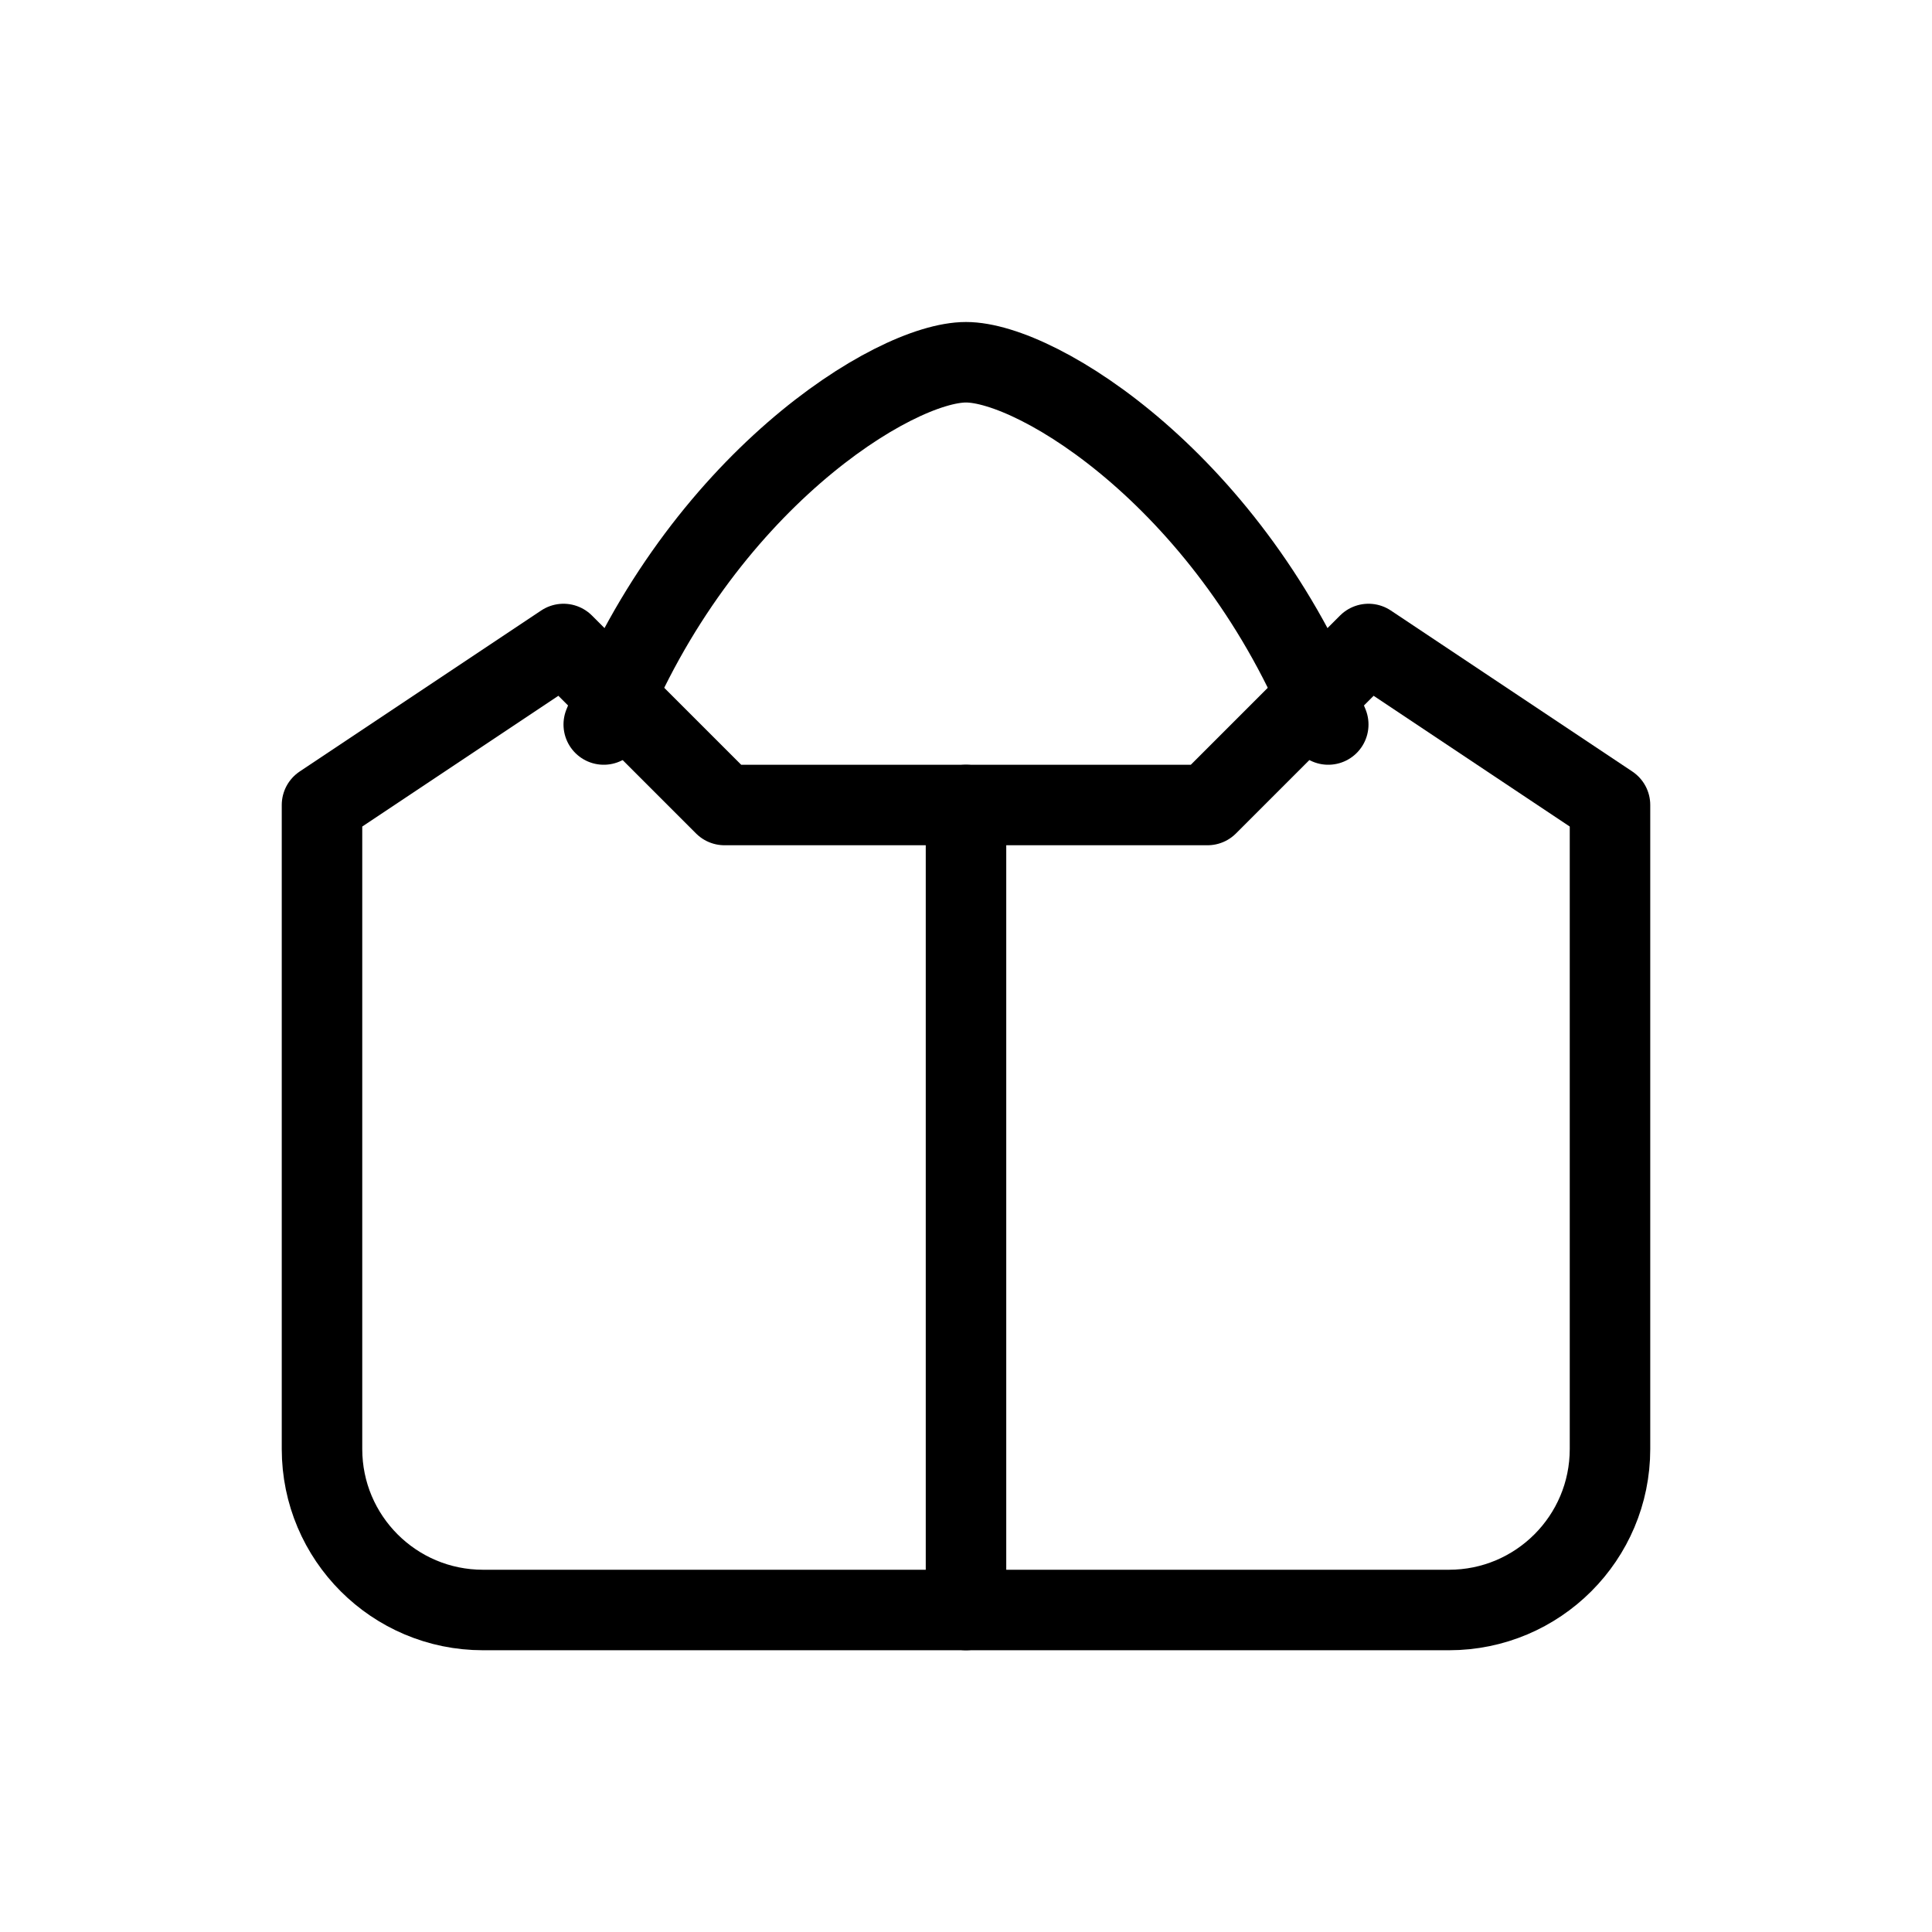
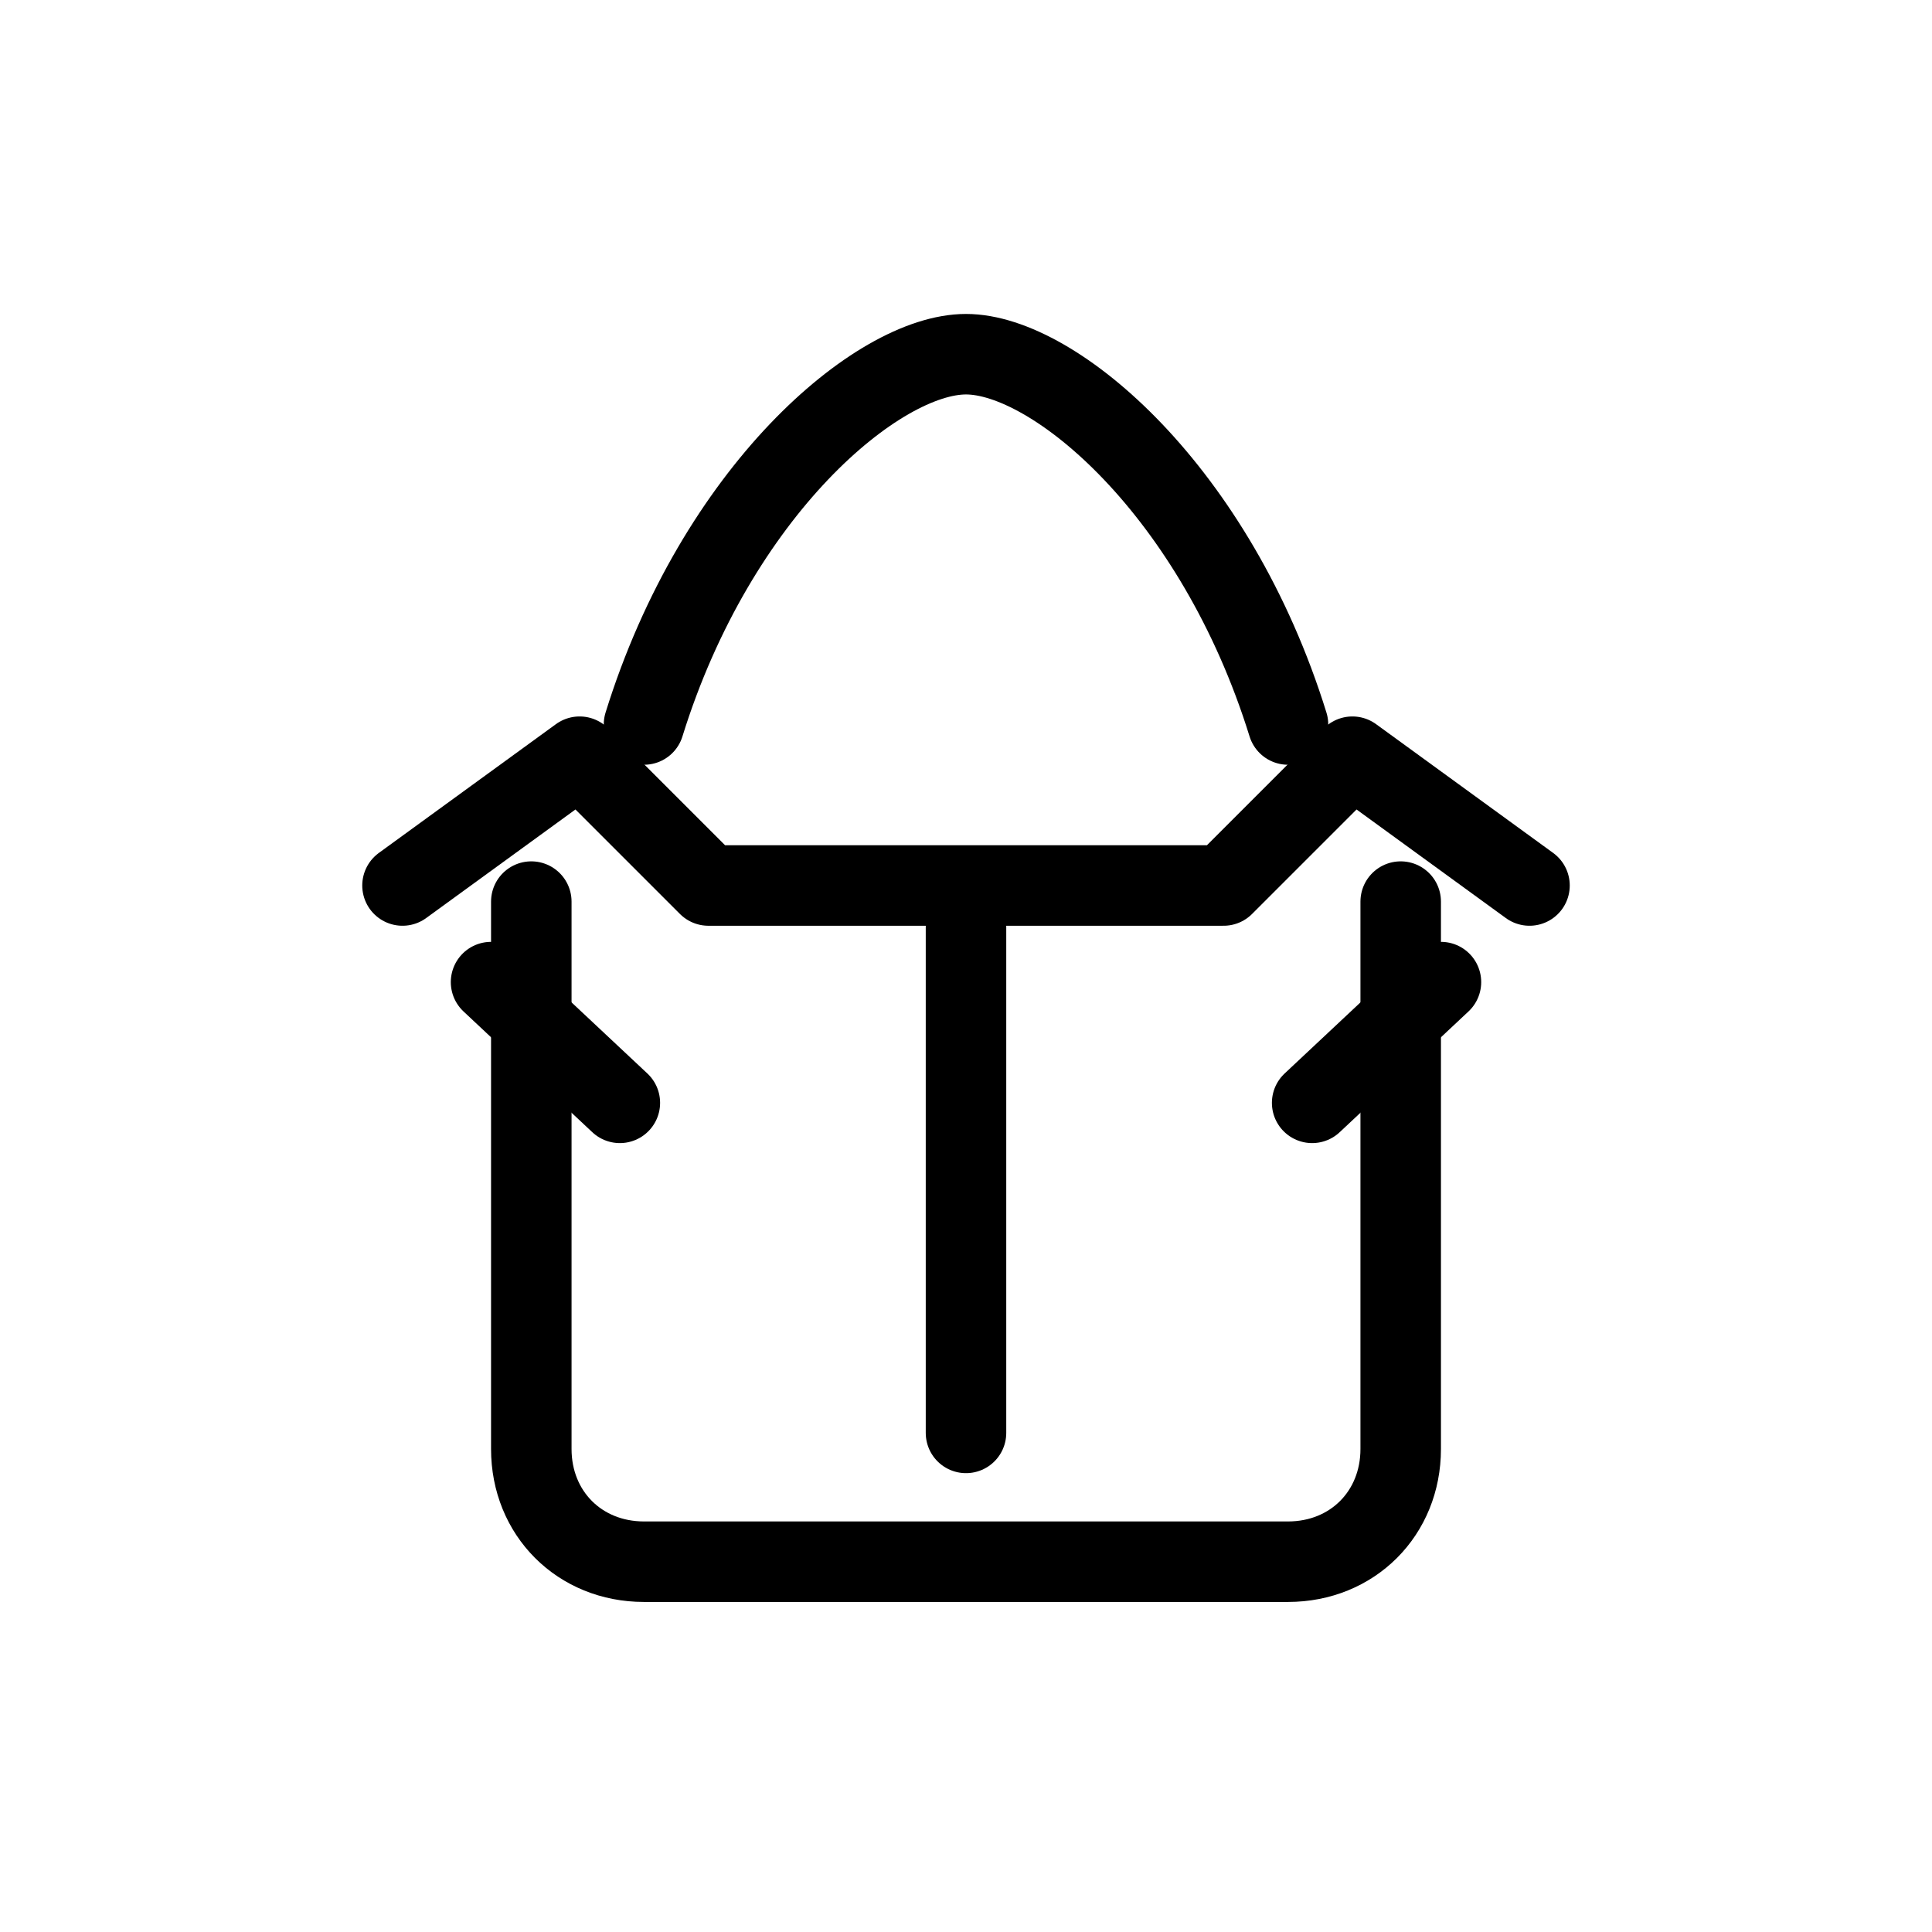
<svg xmlns="http://www.w3.org/2000/svg" viewBox="0 0 24 24" width="24" height="24" aria-hidden="true">
  <g fill="none" stroke="currentColor" stroke-width="1" stroke-linecap="round" stroke-linejoin="round" vector-effect="non-scaling-stroke">
-     <path d="M7.5 9c1.2-3 3.6-4.5 4.5-4.5S15.3 6 16.5 9" />
-     <path d="M4 10l3-2 2 2h6l2-2 3 2v8a2 2 0 0 1-2 2H6a2 2 0 0 1-2-2v-8z" />
-     <path d="M12 10v10" />
+     <path d="M8 9c.9-2.9 2.9-4.6 4-4.6S15.1 6.1 16 9" />
+     <path d="M5 11l2.2-1.6 1.6 1.6h6.4l1.6-1.6L19 11" />
+     <path d="M6.6 11.2v6.8c0 .8.6 1.4 1.4 1.4h8c.8 0 1.4-.6 1.4-1.4v-6.8" />
+     <path d="M6.1 12.2l1.6 1.5M17.9 12.2l-1.6 1.5" />
+     <path d="M12 11.3v6.5" />
  </g>
</svg>
